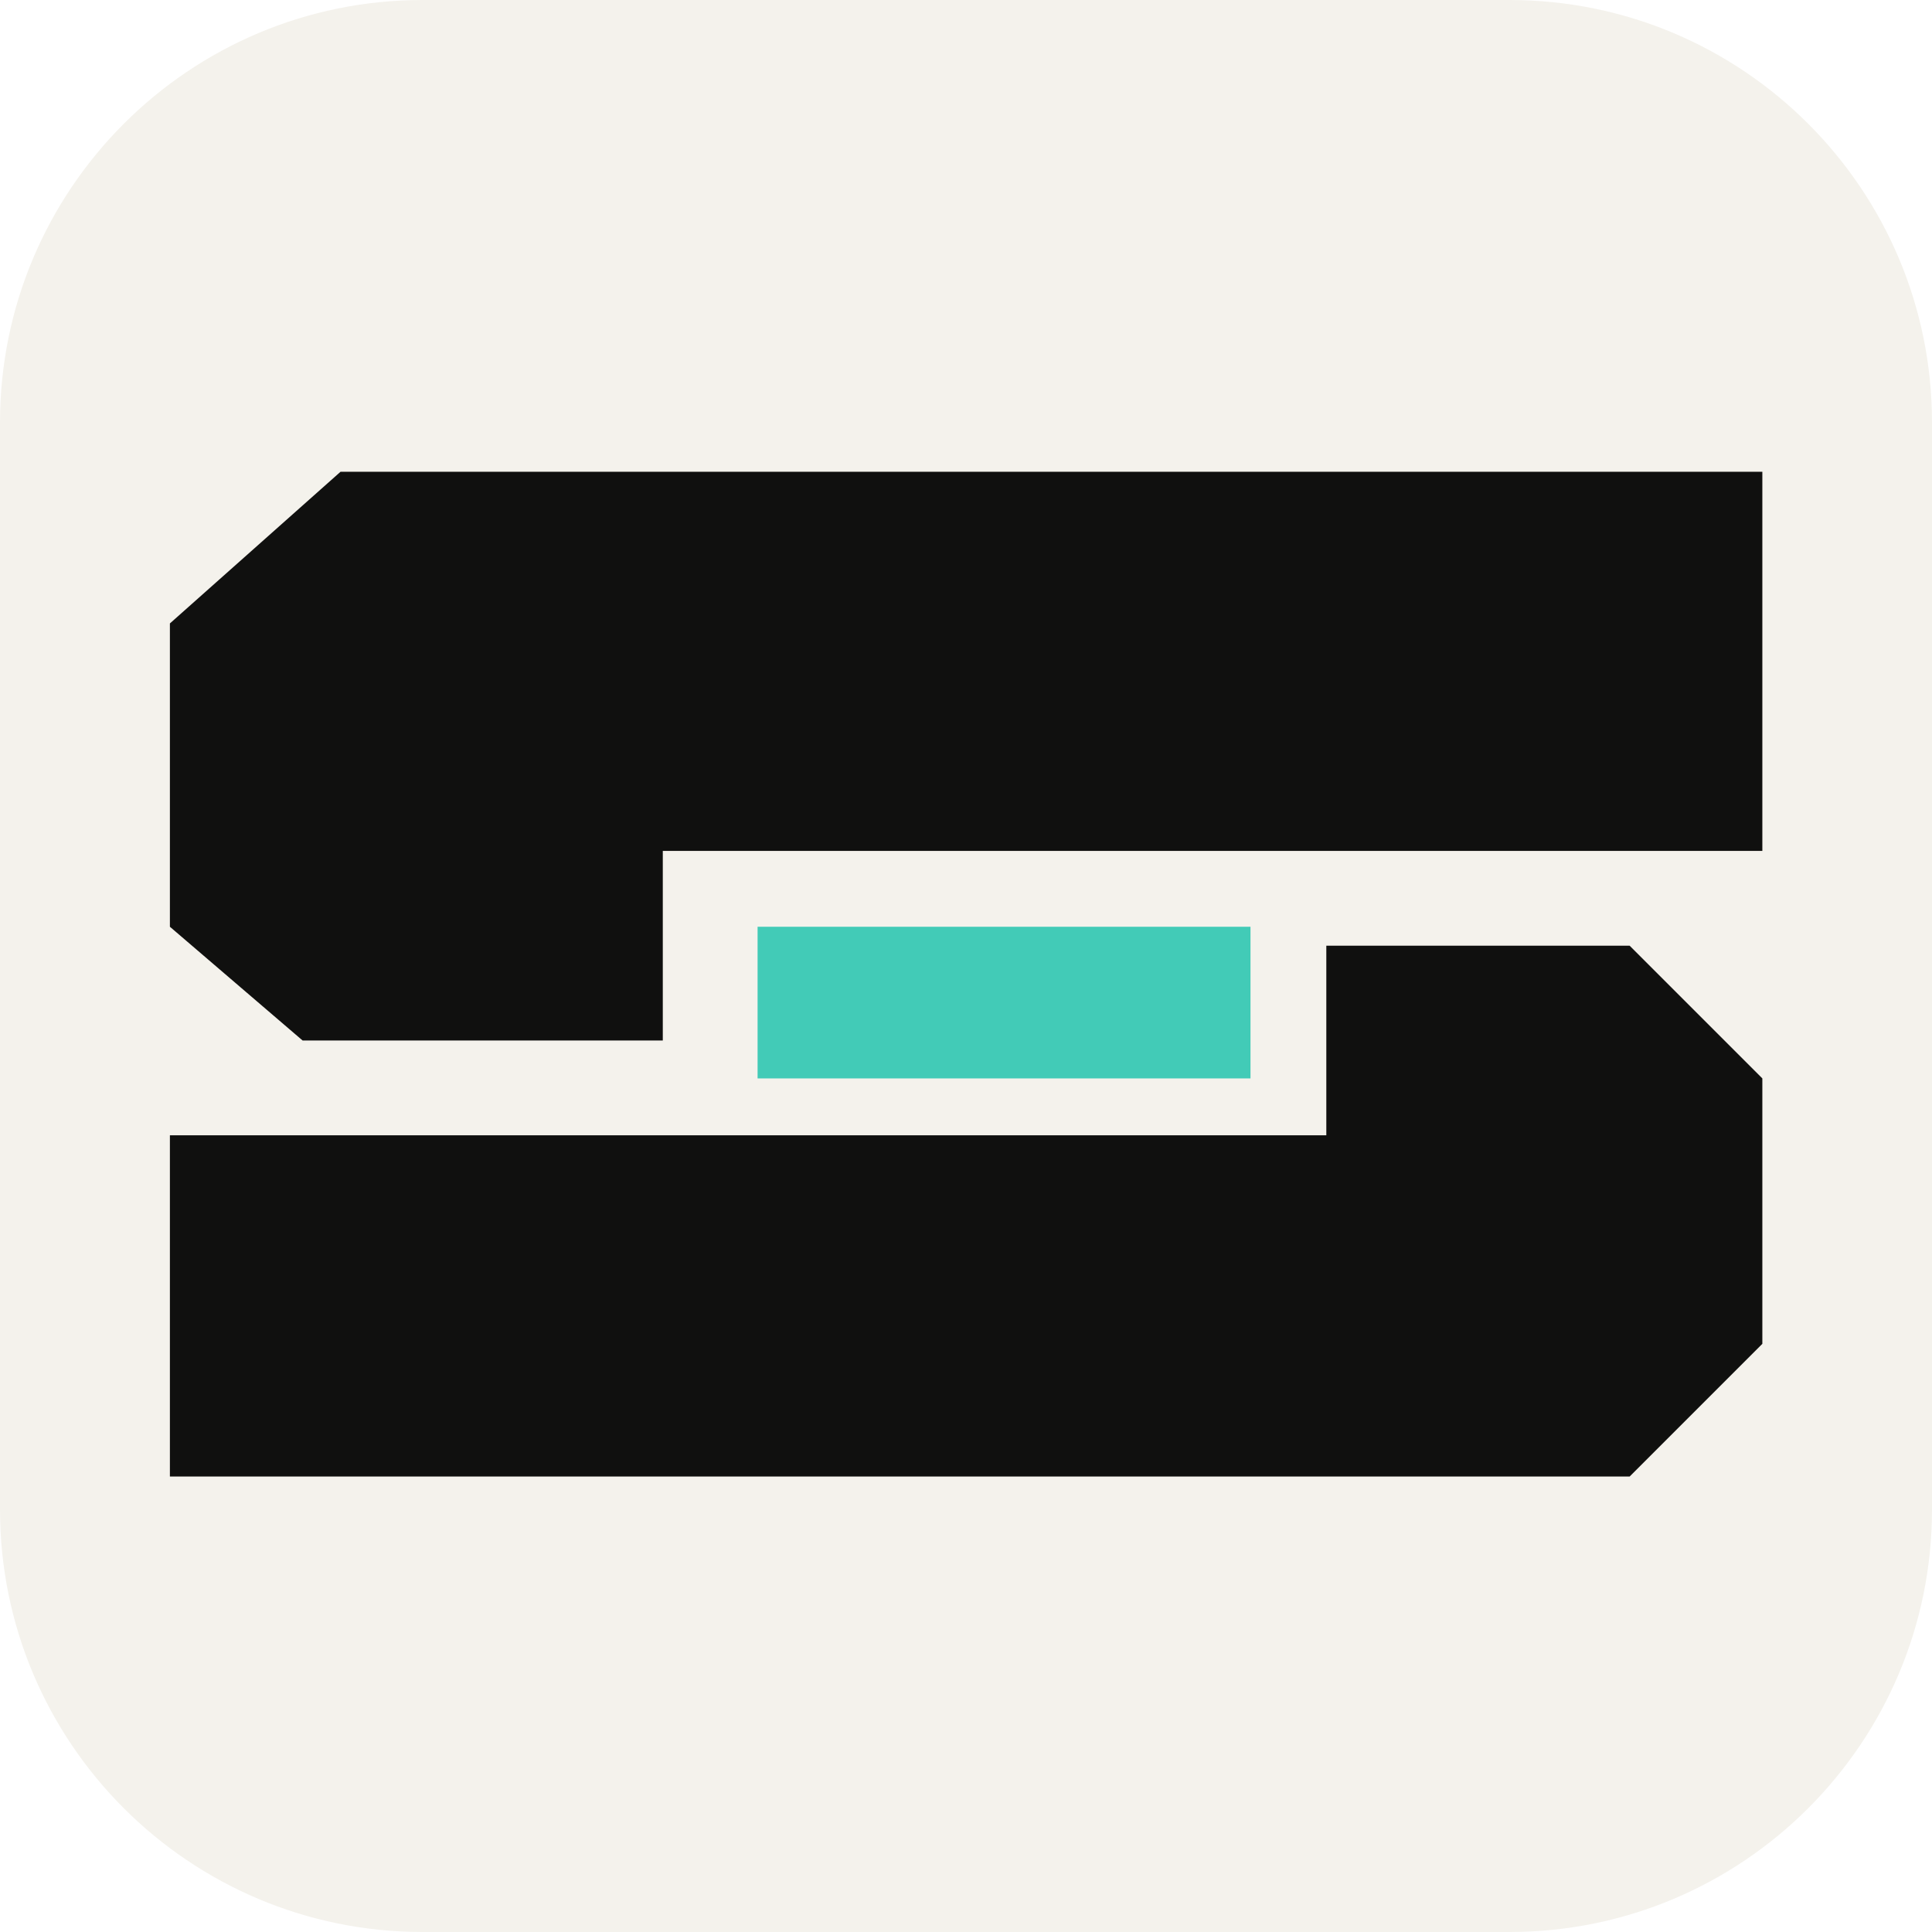
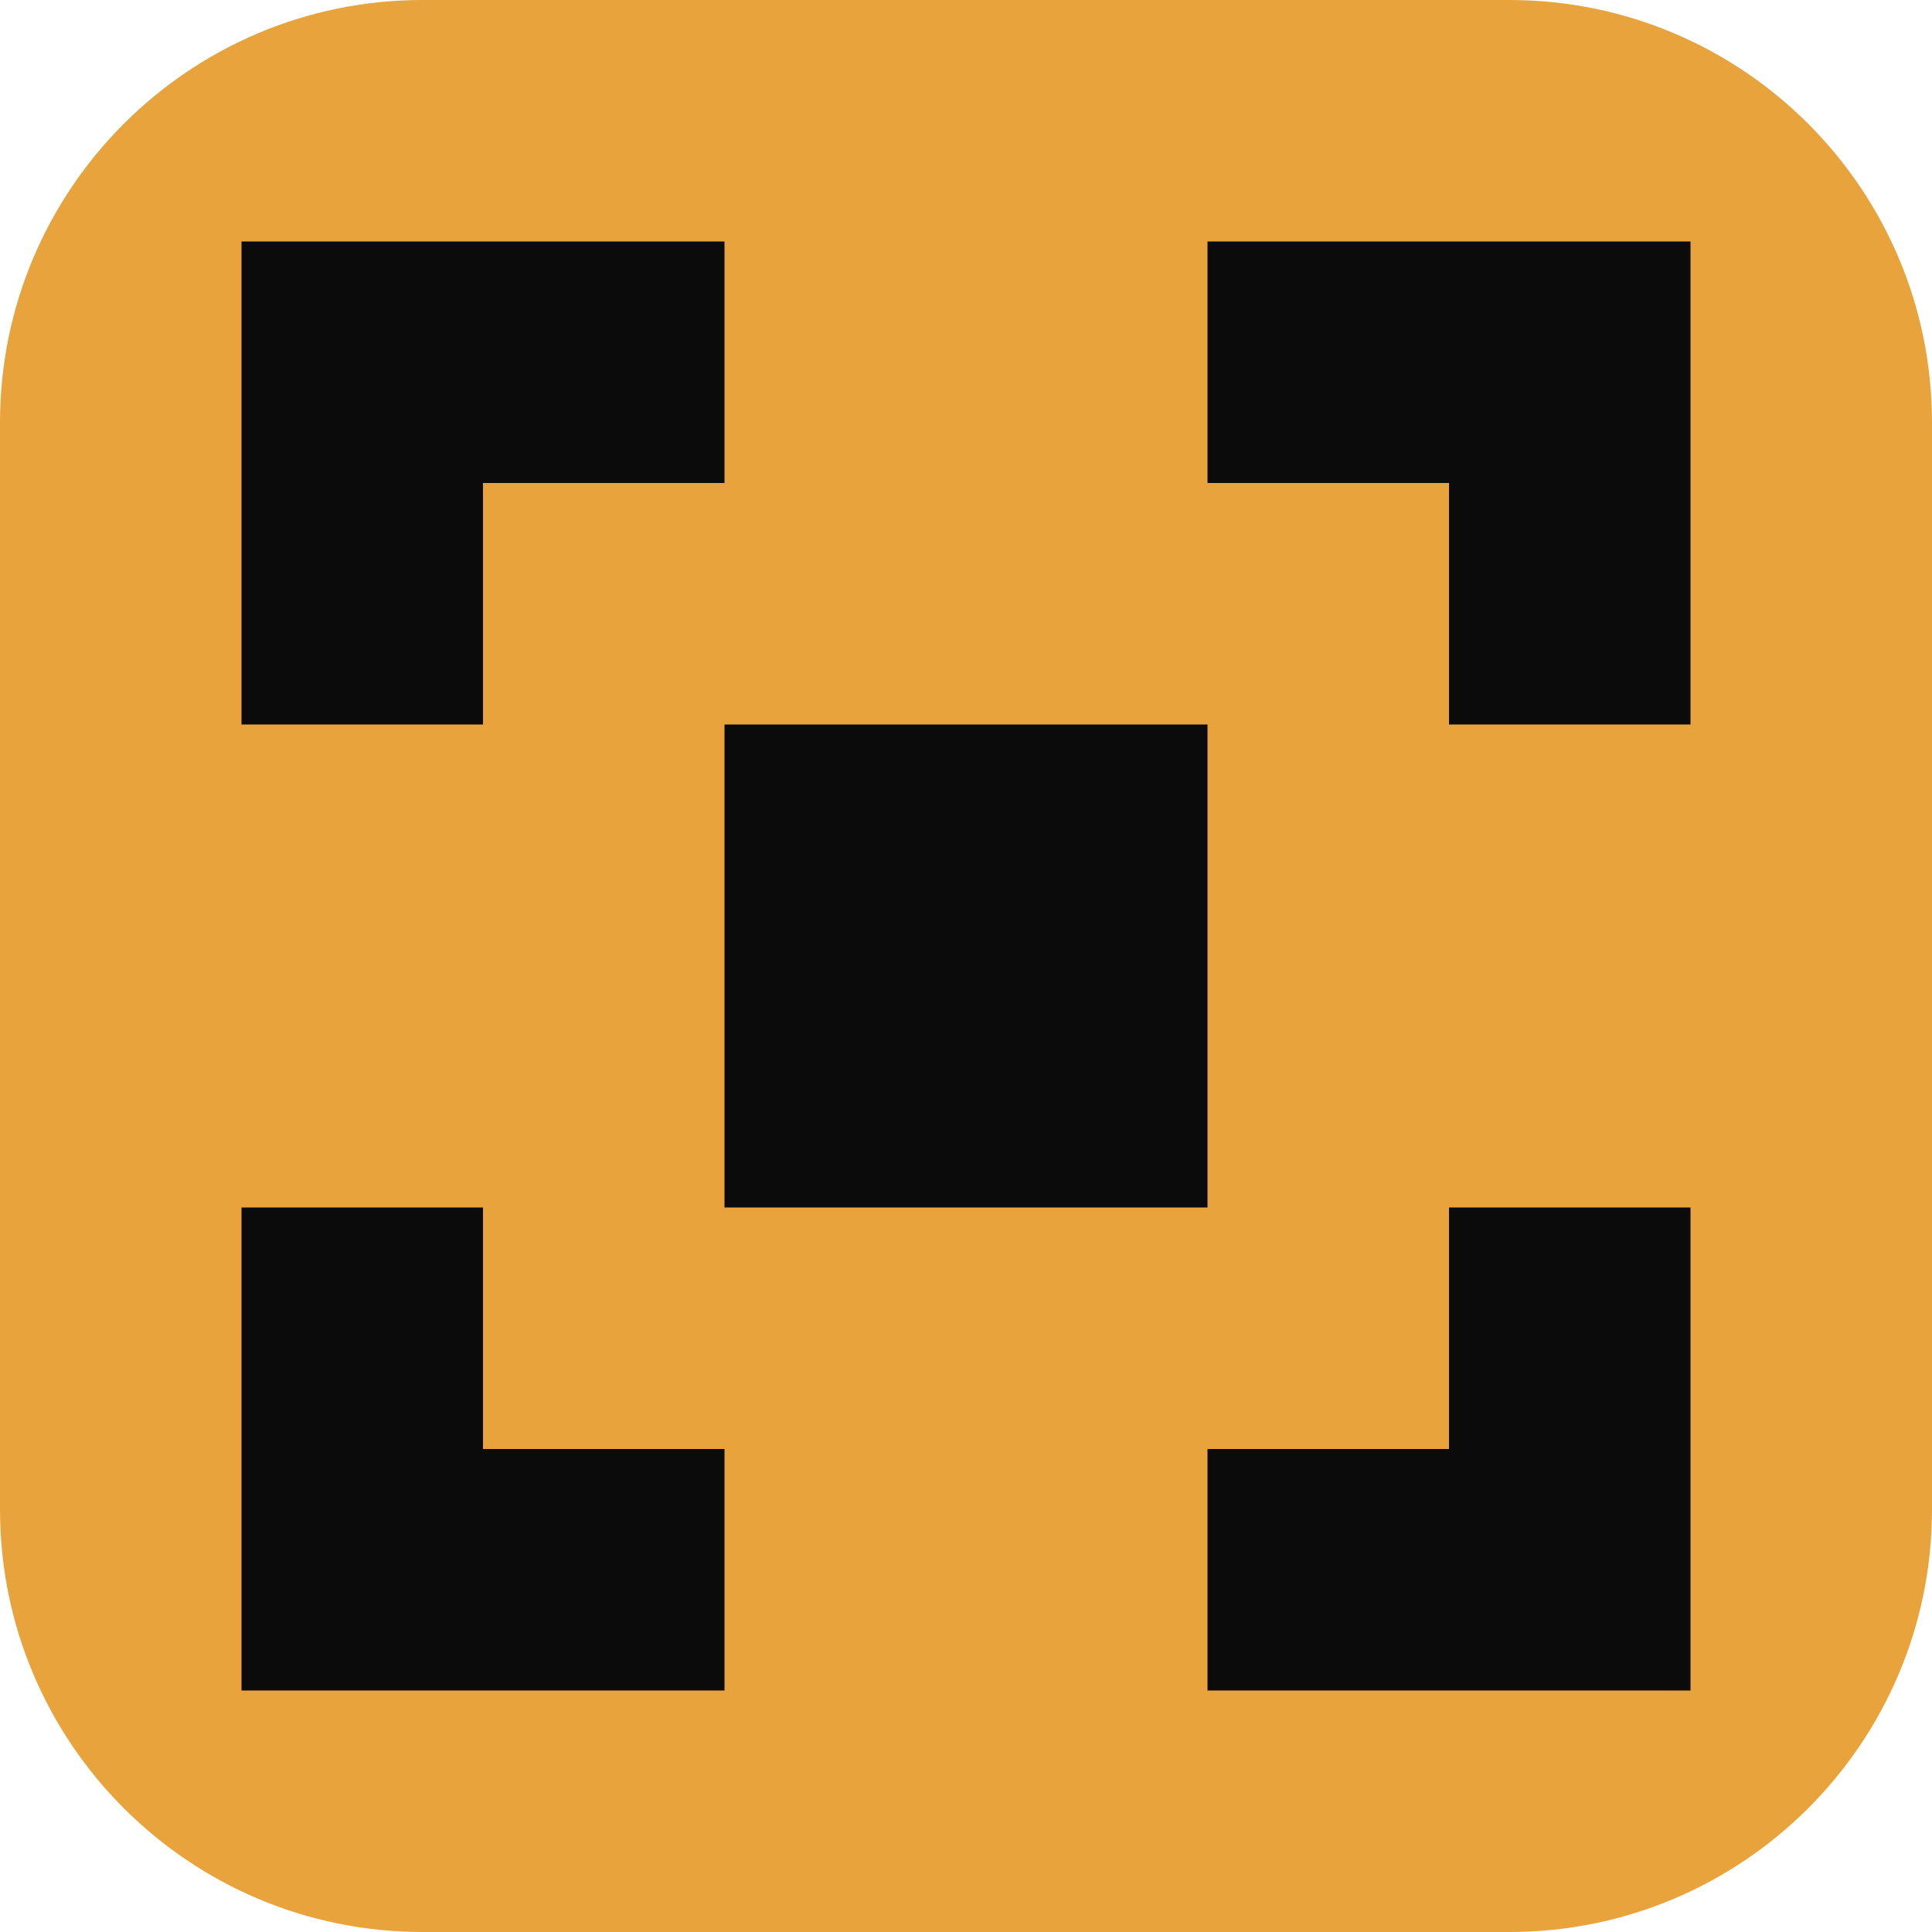
- <svg xmlns="http://www.w3.org/2000/svg" viewBox="0 0 64 64" role="img" aria-label="Sandbox SDK">
-   <rect width="64" height="64" rx="14" fill="#F4F2EC" />
-   <g transform="translate(5 15) scale(.314)">
-     <path fill="#10100F" d="M20 2h150v40H54v20H16L2 50V18L20 2Z" />
-     <path fill="#10100F" d="M2 72h122V52h32l14 14v28l-14 14H2V72Z" />
-     <path fill="#42CBB7" d="M64 50h52v16H64V50Z" />
-   </g>
+ <svg xmlns="http://www.w3.org/2000/svg" viewBox="0 0 32 32" role="img" aria-label="Sandbox SDK">
+   <rect width="32" height="32" rx="7" fill="#E8A33C" />
+   <path fill="#0B0B0C" d="M4 4h8v4H8v4H4zM28 4v8h-4V8h-4V4zM4 28v-8h4v4h4v4zM28 28h-8v-4h4v-4h4z" />
+   <path fill="#0B0B0C" d="M12 12h8v8h-8z" />
</svg>
